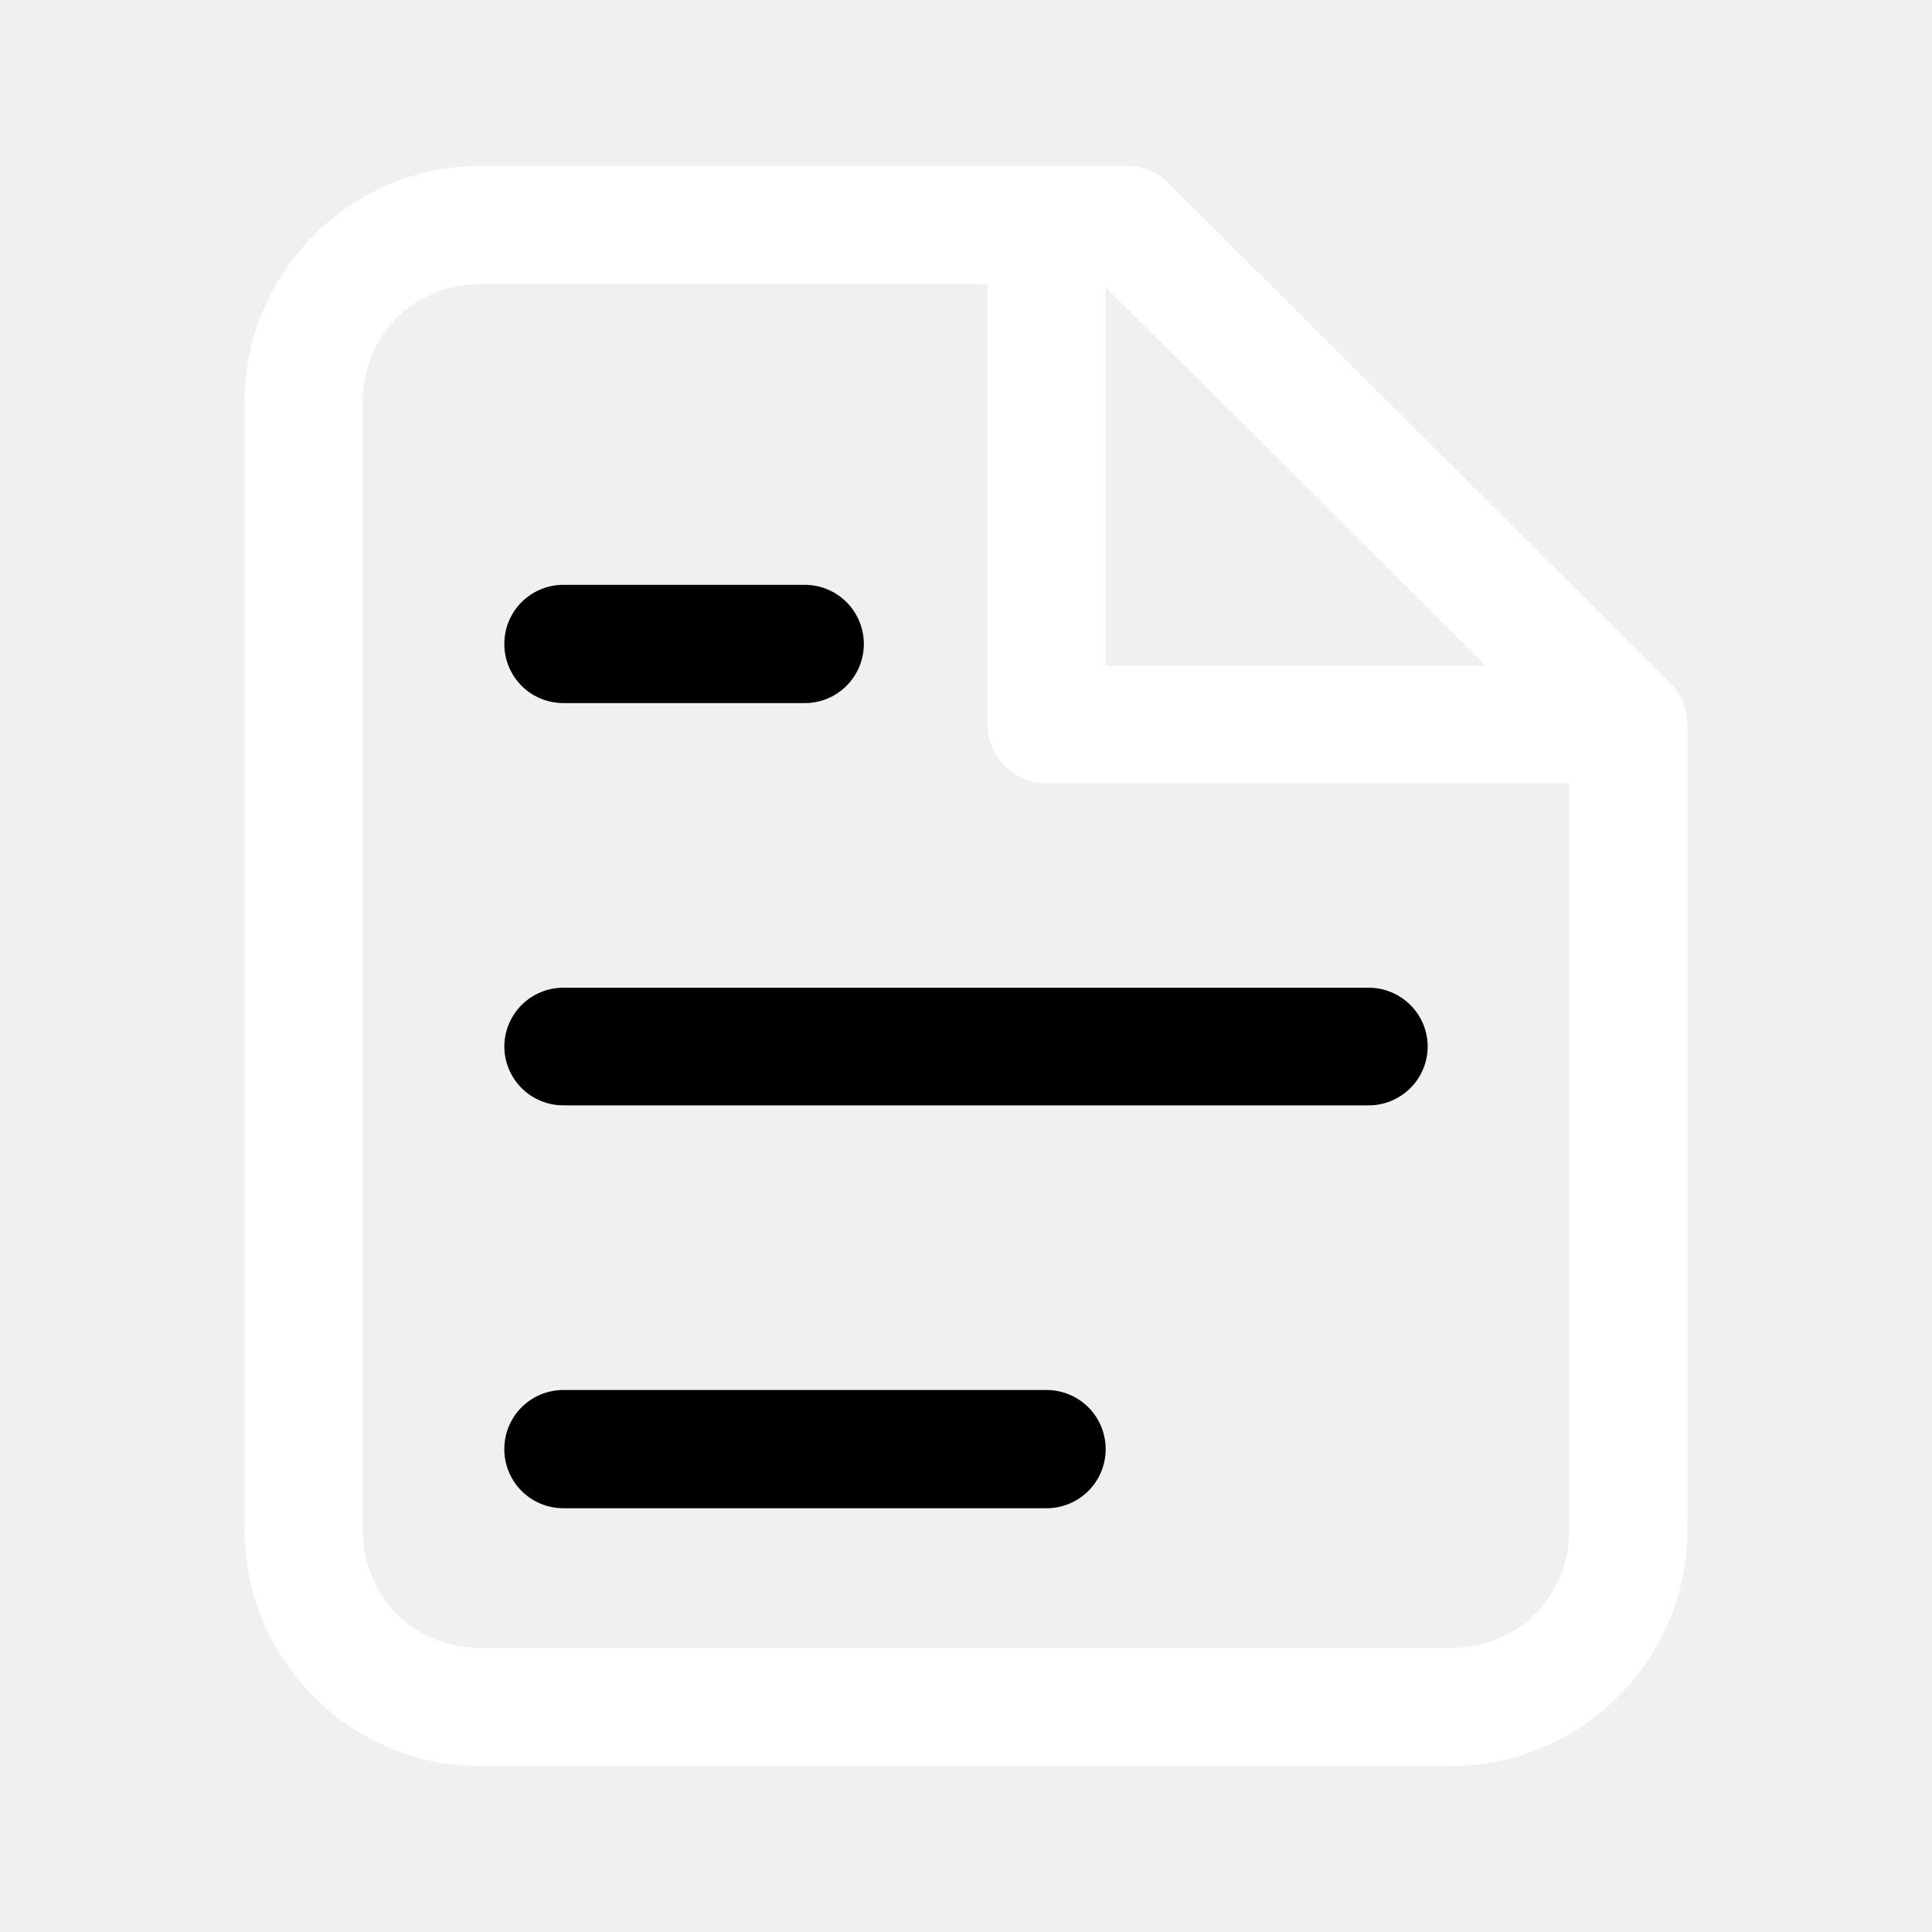
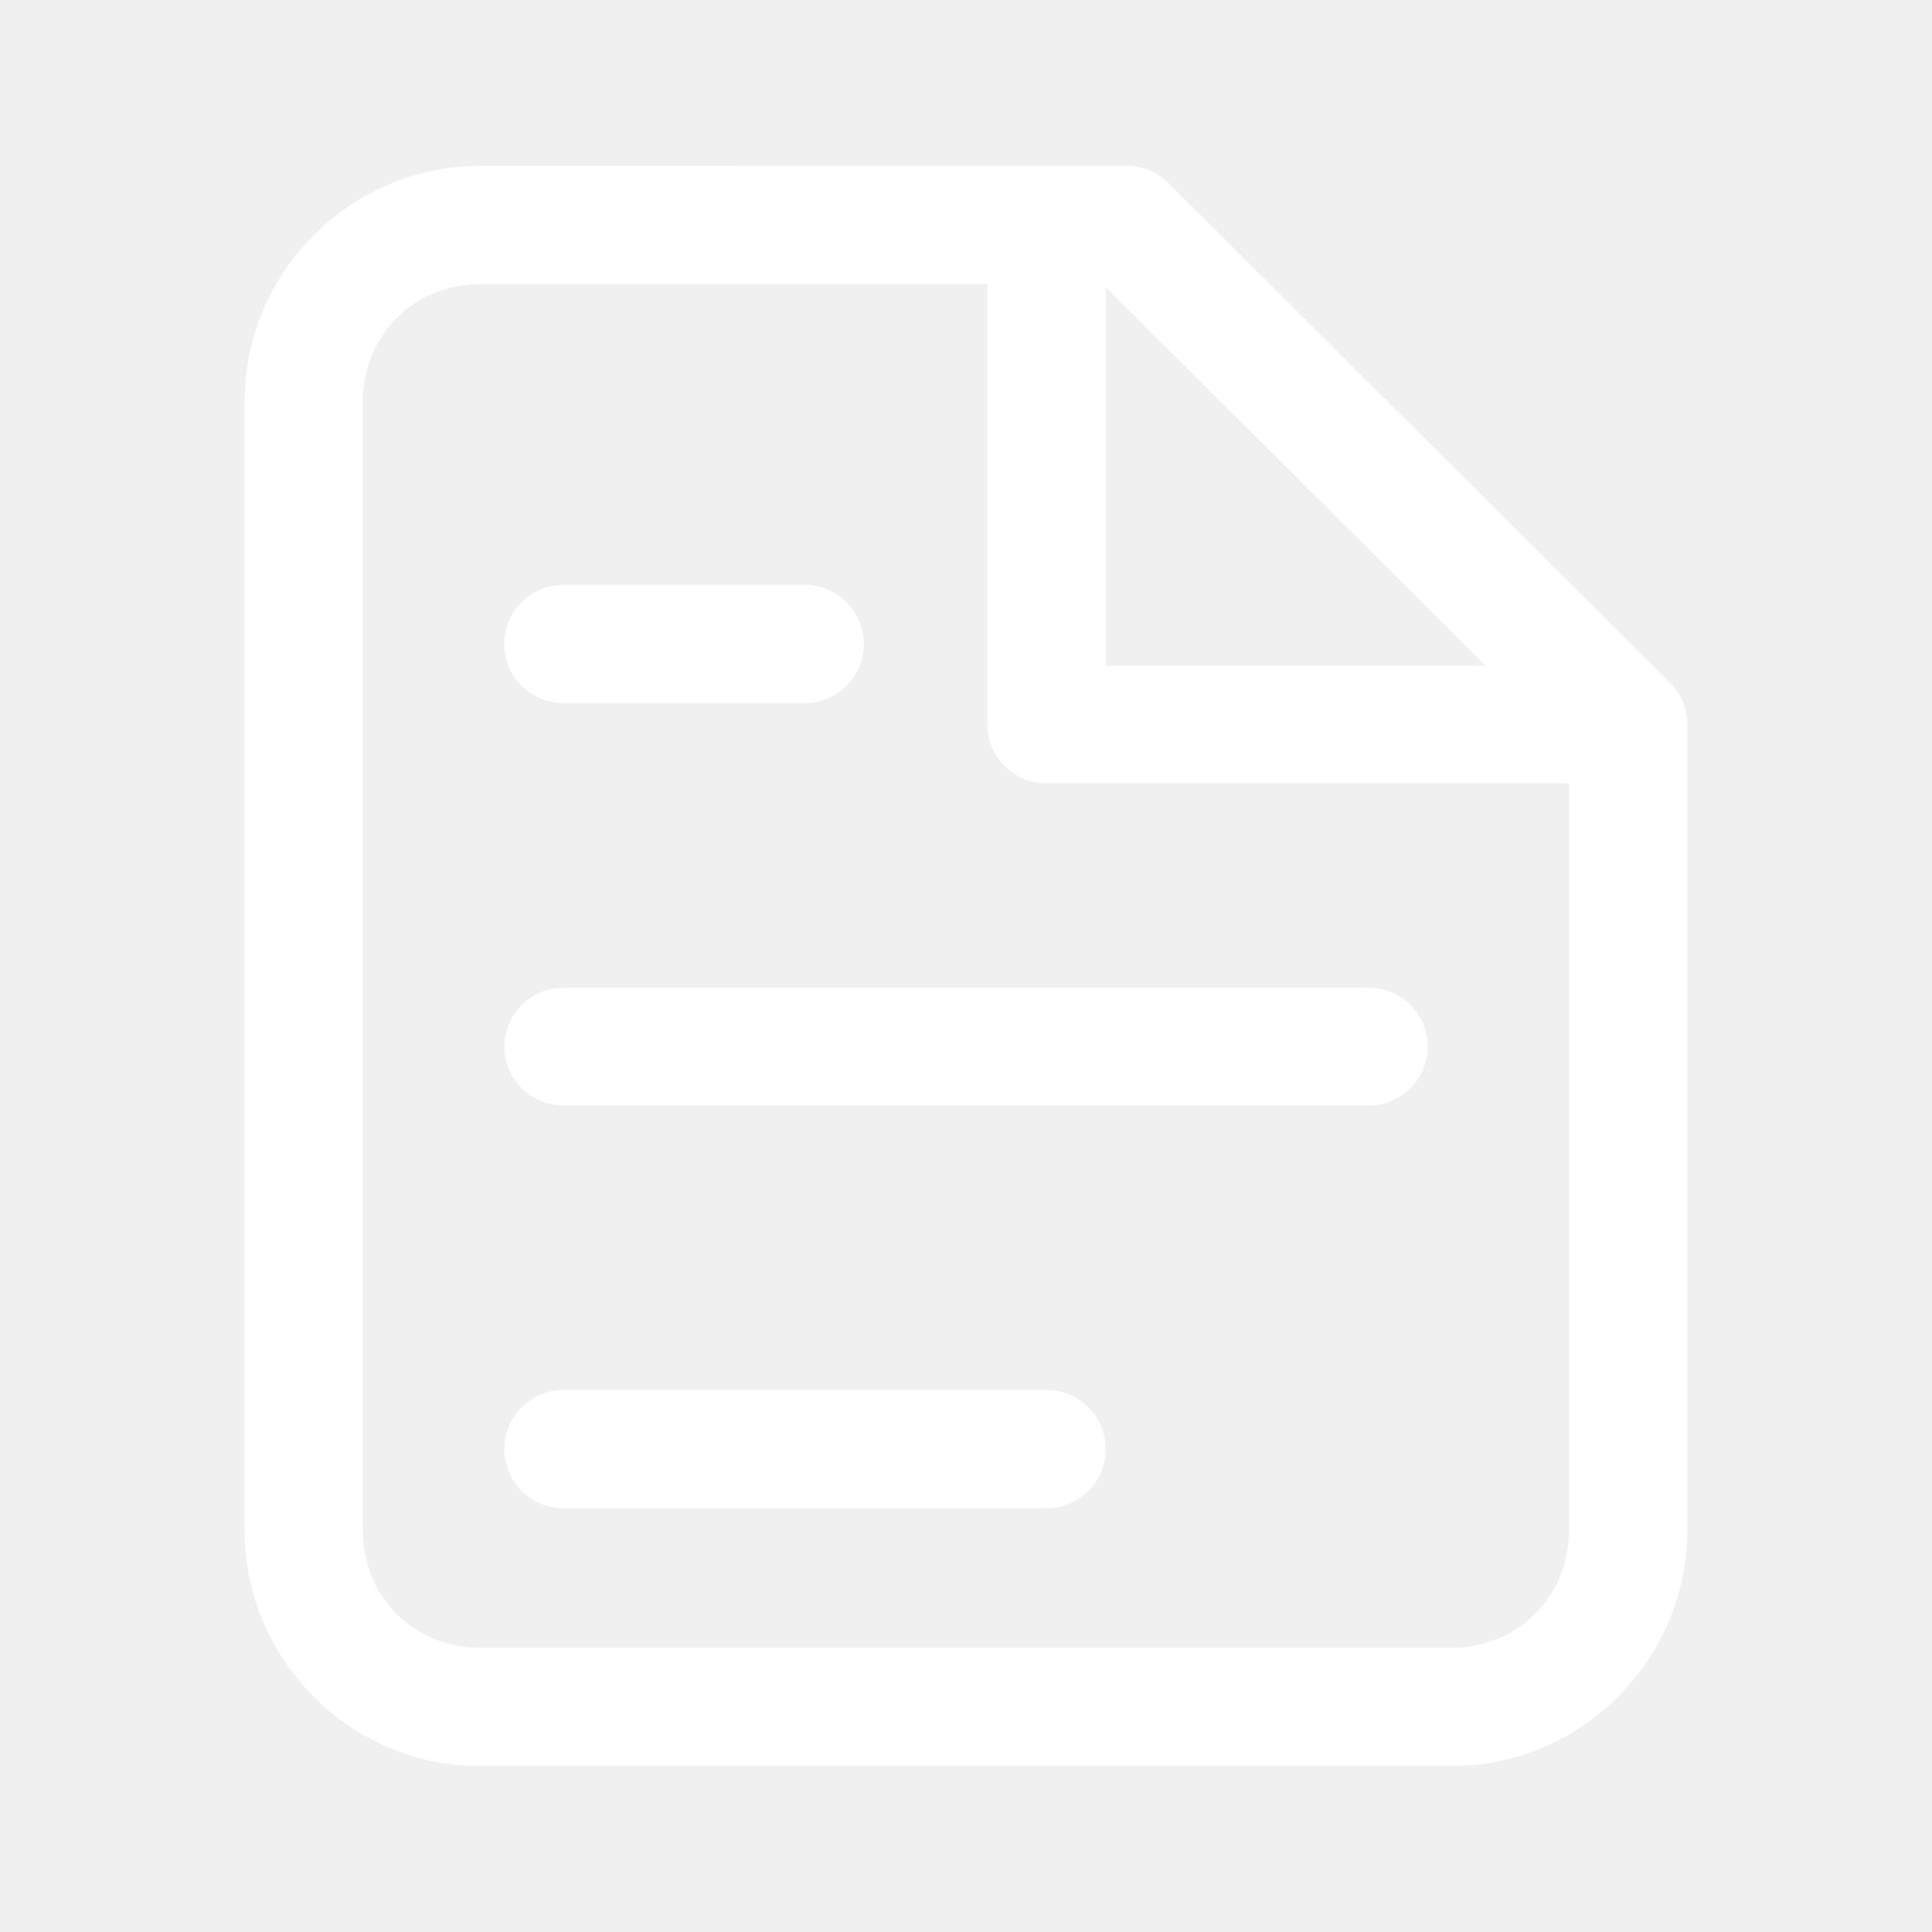
<svg xmlns="http://www.w3.org/2000/svg" width="24" height="24" viewBox="0 0 24 24" fill="none">
  <g fill="#fff">
-     <path d="M5.962,2.061C4.353,2.061,3.039,3.382,3.039,4.991L3.039,19.009C3.039,20.618,4.353,21.939,5.962,21.939L18.03,21.939C19.639,21.939,20.961,20.618,20.961,19.009L20.961,9C20.961,8.806,20.884,8.62,20.747,8.483L14.517,2.276C14.38,2.139,14.194,2.062,14.001,2.061L13.735,2.061L12.267,2.061ZM5.962,3.53L12.267,3.53L12.267,9C12.268,9.403,12.594,9.729,12.997,9.731L18.999,9.731L19.493,9.731L19.493,19.009C19.493,19.831,18.852,20.47,18.03,20.47L5.962,20.47C5.14,20.47,4.507,19.831,4.507,19.009L4.507,4.991C4.507,4.169,5.14,3.53,5.962,3.53ZM13.735,3.567L18.456,8.27L13.735,8.27Z" />
-     <path fill="#000" d="M7.003,12.27C6.808,12.268,6.62,12.345,6.482,12.482C6.344,12.619,6.265,12.806,6.265,13C6.265,13.195,6.344,13.382,6.482,13.519C6.62,13.656,6.808,13.733,7.003,13.731L16.997,13.731C17.192,13.733,17.379,13.656,17.518,13.519C17.657,13.382,17.735,13.195,17.735,13C17.735,12.806,17.657,12.619,17.518,12.482C17.379,12.345,17.192,12.268,16.997,12.27Z" />
-     <path fill="#000" d="M7.003,17.267C6.808,17.266,6.62,17.342,6.482,17.479C6.344,17.616,6.265,17.803,6.265,17.998C6.263,18.194,6.341,18.382,6.479,18.521C6.618,18.66,6.807,18.737,7.003,18.736L12.997,18.736C13.193,18.737,13.381,18.66,13.52,18.521C13.659,18.382,13.736,18.194,13.735,17.998C13.734,17.803,13.656,17.616,13.517,17.479C13.379,17.342,13.191,17.266,12.997,17.267Z" />
-     <path fill="#000" d="M7.003,7.265C6.807,7.264,6.618,7.341,6.479,7.48C6.341,7.619,6.263,7.807,6.265,8.003C6.265,8.198,6.344,8.385,6.482,8.522C6.62,8.659,6.808,8.735,7.003,8.734L10,8.734C10.403,8.733,10.729,8.406,10.731,8.003C10.732,7.808,10.655,7.621,10.518,7.482C10.381,7.344,10.195,7.266,10,7.265Z" />
+     <path d="M5.962 2.061c-1.609 0-2.924 1.321-2.924 2.93v14.019c0 1.609 1.315 2.929 2.924 2.929h12.068c1.609 0 2.931-1.32 2.931-2.929V9a.733.733 0 0 0-.215-.518l-6.23-6.207a.734.734 0 0 0-.516-.215h-1.734Zm0 1.469h6.304v5.47a.733.733 0 0 0 .73.73h6.496v9.279c0 .822-.641 1.461-1.463 1.461H5.962c-.822 0-1.455-.639-1.455-1.461V4.991c0-.822.633-1.461 1.455-1.461Zm7.773.037 4.72 4.703h-4.72Z" />
+     <path d="M7.003 12.27a.733.733 0 0 0-.738.731.733.733 0 0 0 .738.731h9.995a.734.734 0 0 0 .521-.212.734.734 0 0 0 .217-.519.734.734 0 0 0-.217-.519.734.734 0 0 0-.521-.212ZM7.003 17.267a.733.733 0 0 0-.738.731.732.732 0 0 0 .215.523.734.734 0 0 0 .523.215h5.994a.733.733 0 0 0 .523-.215.733.733 0 0 0 .215-.523.734.734 0 0 0-.217-.519.734.734 0 0 0-.521-.212ZM7.003 7.265a.734.734 0 0 0-.523.215.732.732 0 0 0-.215.523.733.733 0 0 0 .738.731h2.997a.734.734 0 0 0 .731-.731.734.734 0 0 0-.731-.738Z" />
  </g>
</svg>
